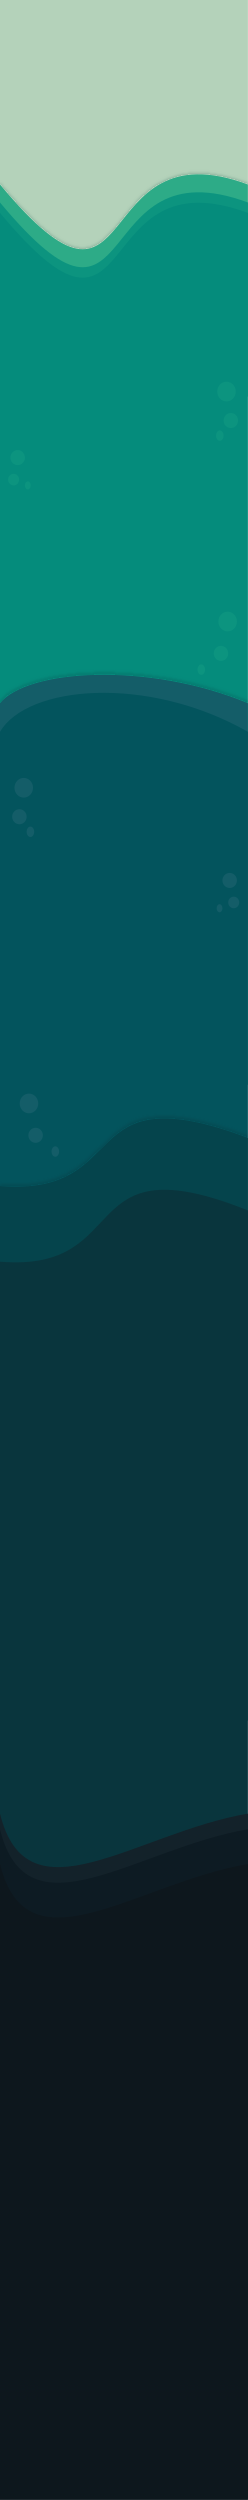
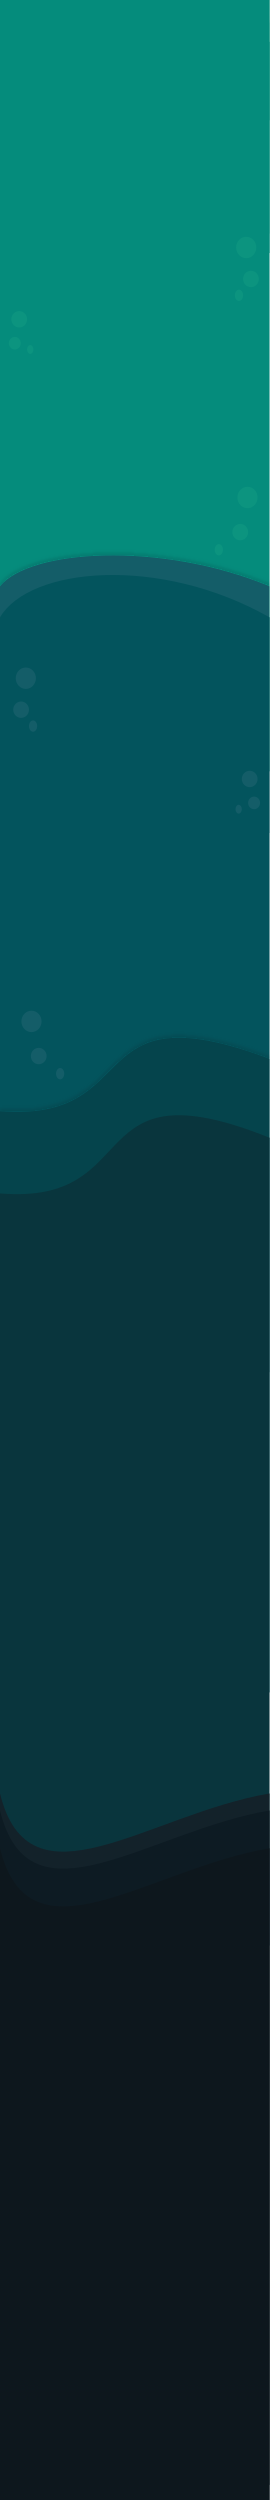
- <svg xmlns="http://www.w3.org/2000/svg" width="428" height="4316" viewBox="0 0 428 4316" fill="none">
+ <svg xmlns="http://www.w3.org/2000/svg" width="428" height="3970" viewBox="0 0 428 3970" fill="none">
  <g clip-path="url(#clip0_54_706)">
-     <rect width="428" height="4316" fill="white" />
-     <rect width="428" height="474" fill="#B4D2BA" />
+     <rect width="428" height="3970" fill="white" />
+     <rect y="-283" width="428" height="474" fill="#2DAB87" />
    <g filter="url(#filter0_d_54_706)">
-       <path d="M428 318.573C149.372 215.038 247.436 615.57 0 318.573V654C46.773 595.85 253.481 581.667 428 654V318.573Z" fill="#2DAB87" />
+       <path d="M428 35.574C149.372 -67.962 247.436 332.57 0 35.574V371C46.773 312.85 253.481 298.667 428 371V35.574Z" fill="#2DAB87" />
    </g>
-     <path d="M428 349.573C149.372 246.038 247.436 646.57 0 349.573V685C46.773 626.85 253.481 612.667 428 685V349.573Z" fill="#0C947F" />
-     <path d="M428 367.573C149.372 264.038 247.436 664.57 0 367.573V1873C46.773 1814.85 253.481 1800.67 428 1873V367.573Z" fill="#058C7C" />
+     <path d="M428 66.573C149.372 -36.962 247.436 363.57 0 66.573V402C46.773 343.85 253.481 329.667 428 402V66.573Z" fill="#0C947F" />
+     <path d="M428 -280.427C149.372 -383.962 247.436 16.57 0 -280.427V1225C46.773 1166.85 253.481 1152.67 428 1225V-280.427Z" fill="#058C7C" />
    <g filter="url(#filter1_d_54_706)">
-       <path d="M428 1606.07C149.372 1502.54 247.436 1823.07 0 1526.07V1214.07C46.773 1155.92 253.481 1141.74 428 1214.07V1606.07Z" fill="#145D68" />
+       <path d="M428 1323.07C149.372 1219.54 247.436 1540.07 0 1243.07V931.075C46.773 872.925 253.481 858.742 428 931.075V1323.07Z" fill="#145D68" />
    </g>
-     <path d="M428 2970.77C149.372 2828.8 247.436 3268.32 0 2861.07V1263.37C46.773 1183.63 253.481 1164.18 428 1263.37V2970.77Z" fill="#03545D" />
+     <path d="M428 2687.77C149.372 2545.8 247.436 2985.32 0 2578.07V980.366C46.773 900.631 253.481 881.183 428 980.366V2687.77Z" fill="#03545D" />
    <g filter="url(#filter2_d_54_706)">
-       <path d="M428 1964.55C125 1850.32 234 2065.91 0 2047.68V2461.68C46.773 2375.49 292 2602.41 428 2461.68V1964.55Z" fill="#05444C" />
+       <path d="M428 1681.55C125 1567.32 234 1782.91 0 1764.68V2178.68C46.773 2092.49 292 2319.41 428 2178.68V1681.55Z" fill="#05444C" />
    </g>
-     <path d="M428 2089.7C125 1968.15 234 2197.57 0 2178.16V3372C46.773 3280.29 292 3521.76 428 3372V2089.7Z" fill="#09353D" />
-     <path d="M75.545 4315.5L0 4315.5V3131C46.773 3321.26 235 3164 428 3131V4315.5C221.992 4315.5 163.901 4315.5 75.545 4315.5Z" fill="#13222A" />
-     <path d="M428 4312C191.5 4312 132.5 4312 0 4312V3158C46.773 3348.26 235 3191 428 3158V4312Z" fill="#0D1B23" />
-     <path d="M428 4315.5C275 4315.5 150 4315.5 0 4315.5V3218C46.773 3408.27 235 3251 428 3218V4315.5Z" fill="#0D171D" />
-     <ellipse cx="30.5" cy="790" rx="12.5" ry="13" fill="#0C947F" />
-     <ellipse cx="48" cy="838" rx="5" ry="7" fill="#0C947F" />
-     <ellipse cx="23.5" cy="828" rx="9.5" ry="10" fill="#0C947F" />
-     <ellipse rx="16" ry="17" transform="matrix(-1 0 0 1 391 676)" fill="#0C947F" />
-     <ellipse rx="16" ry="17" transform="matrix(-1 0 0 1 393 1073)" fill="#0C947F" />
-     <ellipse rx="6.5" ry="9" transform="matrix(-1 0 0 1 379.5 752)" fill="#0C947F" />
-     <ellipse rx="6.5" ry="9" transform="matrix(-1 0 0 1 347.5 1156)" fill="#0C947F" />
-     <ellipse rx="12.5" ry="13" transform="matrix(-1 0 0 1 398.5 726)" fill="#0C947F" />
-     <ellipse rx="12.5" ry="13" transform="matrix(-1 0 0 1 381.5 1128)" fill="#0C947F" />
-     <ellipse rx="12.5" ry="13" transform="matrix(-1 0 0 1 396.5 1520)" fill="#145D68" />
-     <ellipse rx="5" ry="7" transform="matrix(-1 0 0 1 379 1568)" fill="#145D68" />
-     <ellipse rx="9.5" ry="10" transform="matrix(-1 0 0 1 403.5 1558)" fill="#145D68" />
-     <ellipse cx="41" cy="1360" rx="16" ry="17" fill="#145D68" />
-     <ellipse cx="50" cy="1905" rx="16" ry="17" fill="#145D68" />
-     <ellipse cx="52.5" cy="1436" rx="6.5" ry="9" fill="#145D68" />
-     <ellipse cx="95.5" cy="1988" rx="6.5" ry="9" fill="#145D68" />
-     <ellipse cx="33.5" cy="1410" rx="12.5" ry="13" fill="#145D68" />
-     <ellipse cx="61.5" cy="1960" rx="12.5" ry="13" fill="#145D68" />
+     <path d="M428 1806.7C125 1685.15 234 1914.57 0 1895.16V3089C46.773 2997.29 292 3238.76 428 3089V1806.7Z" fill="#09353D" />
+     <ellipse rx="12.5" ry="13" transform="matrix(-1 0 0 1 396.5 1237)" fill="#145D68" />
+     <ellipse rx="5" ry="7" transform="matrix(-1 0 0 1 379 1285)" fill="#145D68" />
+     <ellipse rx="9.5" ry="10" transform="matrix(-1 0 0 1 403.5 1275)" fill="#145D68" />
+     <ellipse cx="41" cy="1077" rx="16" ry="17" fill="#145D68" />
+     <ellipse cx="50" cy="1622" rx="16" ry="17" fill="#145D68" />
+     <ellipse cx="52.5" cy="1153" rx="6.5" ry="9" fill="#145D68" />
+     <ellipse cx="95.5" cy="1705" rx="6.5" ry="9" fill="#145D68" />
+     <ellipse cx="33.5" cy="1127" rx="12.5" ry="13" fill="#145D68" />
+     <ellipse cx="61.5" cy="1677" rx="12.5" ry="13" fill="#145D68" />
+     <path d="M428 3945.5C149.372 4284.26 151.5 3750.5 0 3945.5V2848C46.773 3038.26 235 2881 428 2848V3945.5Z" fill="#13222A" />
+     <path d="M428 3972.5C149.372 4311.26 151.5 3777.5 0 3972.5V2875C46.773 3065.26 235 2908 428 2875V3972.5Z" fill="#0D1B23" />
+     <path d="M428 4032.5C149.372 4371.26 151.5 3837.5 0 4032.5V2935C46.773 3125.26 235 2968 428 2935V4032.5Z" fill="#0D171D" />
+     <ellipse cx="30.5" cy="507" rx="12.5" ry="13" fill="#0C947F" />
+     <ellipse cx="48" cy="555" rx="5" ry="7" fill="#0C947F" />
+     <ellipse cx="23.5" cy="545" rx="9.5" ry="10" fill="#0C947F" />
+     <ellipse rx="16" ry="17" transform="matrix(-1 0 0 1 391 393)" fill="#0C947F" />
+     <ellipse rx="16" ry="17" transform="matrix(-1 0 0 1 393 790)" fill="#0C947F" />
+     <ellipse rx="6.5" ry="9" transform="matrix(-1 0 0 1 379.5 469)" fill="#0C947F" />
+     <ellipse rx="6.5" ry="9" transform="matrix(-1 0 0 1 347.5 873)" fill="#0C947F" />
+     <ellipse rx="12.5" ry="13" transform="matrix(-1 0 0 1 398.5 443)" fill="#0C947F" />
+     <ellipse rx="12.5" ry="13" transform="matrix(-1 0 0 1 381.5 845)" fill="#0C947F" />
  </g>
  <defs>
-     <filter id="filter0_d_54_706" x="-6" y="293" width="440" height="365" filterUnits="userSpaceOnUse" color-interpolation-filters="sRGB">
+     <filter id="filter0_d_54_706" x="-6" y="10" width="440" height="365" filterUnits="userSpaceOnUse" color-interpolation-filters="sRGB">
      <feFlood flood-opacity="0" result="BackgroundImageFix" />
      <feColorMatrix in="SourceAlpha" type="matrix" values="0 0 0 0 0 0 0 0 0 0 0 0 0 0 0 0 0 0 127 0" result="hardAlpha" />
      <feOffset dy="-2" />
      <feGaussianBlur stdDeviation="3" />
      <feComposite in2="hardAlpha" operator="out" />
      <feColorMatrix type="matrix" values="0 0 0 0 0.011 0 0 0 0 0.254 0 0 0 0 0.225 0 0 0 0.2 0" />
      <feBlend mode="normal" in2="BackgroundImageFix" result="effect1_dropShadow_54_706" />
      <feBlend mode="normal" in="SourceGraphic" in2="effect1_dropShadow_54_706" result="shape" />
    </filter>
-     <filter id="filter1_d_54_706" x="-6" y="1155" width="440" height="502.809" filterUnits="userSpaceOnUse" color-interpolation-filters="sRGB">
+     <filter id="filter1_d_54_706" x="-6" y="872" width="440" height="502.809" filterUnits="userSpaceOnUse" color-interpolation-filters="sRGB">
      <feFlood flood-opacity="0" result="BackgroundImageFix" />
      <feColorMatrix in="SourceAlpha" type="matrix" values="0 0 0 0 0 0 0 0 0 0 0 0 0 0 0 0 0 0 127 0" result="hardAlpha" />
      <feOffset dy="-4" />
      <feGaussianBlur stdDeviation="3" />
      <feComposite in2="hardAlpha" operator="out" />
      <feColorMatrix type="matrix" values="0 0 0 0 0.017 0 0 0 0 0.249 0 0 0 0 0.275 0 0 0 0.2 0" />
      <feBlend mode="normal" in2="BackgroundImageFix" result="effect1_dropShadow_54_706" />
      <feBlend mode="normal" in="SourceGraphic" in2="effect1_dropShadow_54_706" result="shape" />
    </filter>
-     <filter id="filter2_d_54_706" x="-6" y="1921" width="440" height="589.932" filterUnits="userSpaceOnUse" color-interpolation-filters="sRGB">
+     <filter id="filter2_d_54_706" x="-6" y="1638" width="440" height="589.932" filterUnits="userSpaceOnUse" color-interpolation-filters="sRGB">
      <feFlood flood-opacity="0" result="BackgroundImageFix" />
      <feColorMatrix in="SourceAlpha" type="matrix" values="0 0 0 0 0 0 0 0 0 0 0 0 0 0 0 0 0 0 127 0" result="hardAlpha" />
      <feOffset dy="-4" />
      <feGaussianBlur stdDeviation="3" />
      <feComposite in2="hardAlpha" operator="out" />
      <feColorMatrix type="matrix" values="0 0 0 0 0.03 0 0 0 0 0.174 0 0 0 0 0.2 0 0 0 0.2 0" />
      <feBlend mode="normal" in2="BackgroundImageFix" result="effect1_dropShadow_54_706" />
      <feBlend mode="normal" in="SourceGraphic" in2="effect1_dropShadow_54_706" result="shape" />
    </filter>
    <clipPath id="clip0_54_706">
-       <rect width="428" height="4316" fill="white" />
+       <rect width="428" height="3970" fill="white" />
    </clipPath>
  </defs>
</svg>
